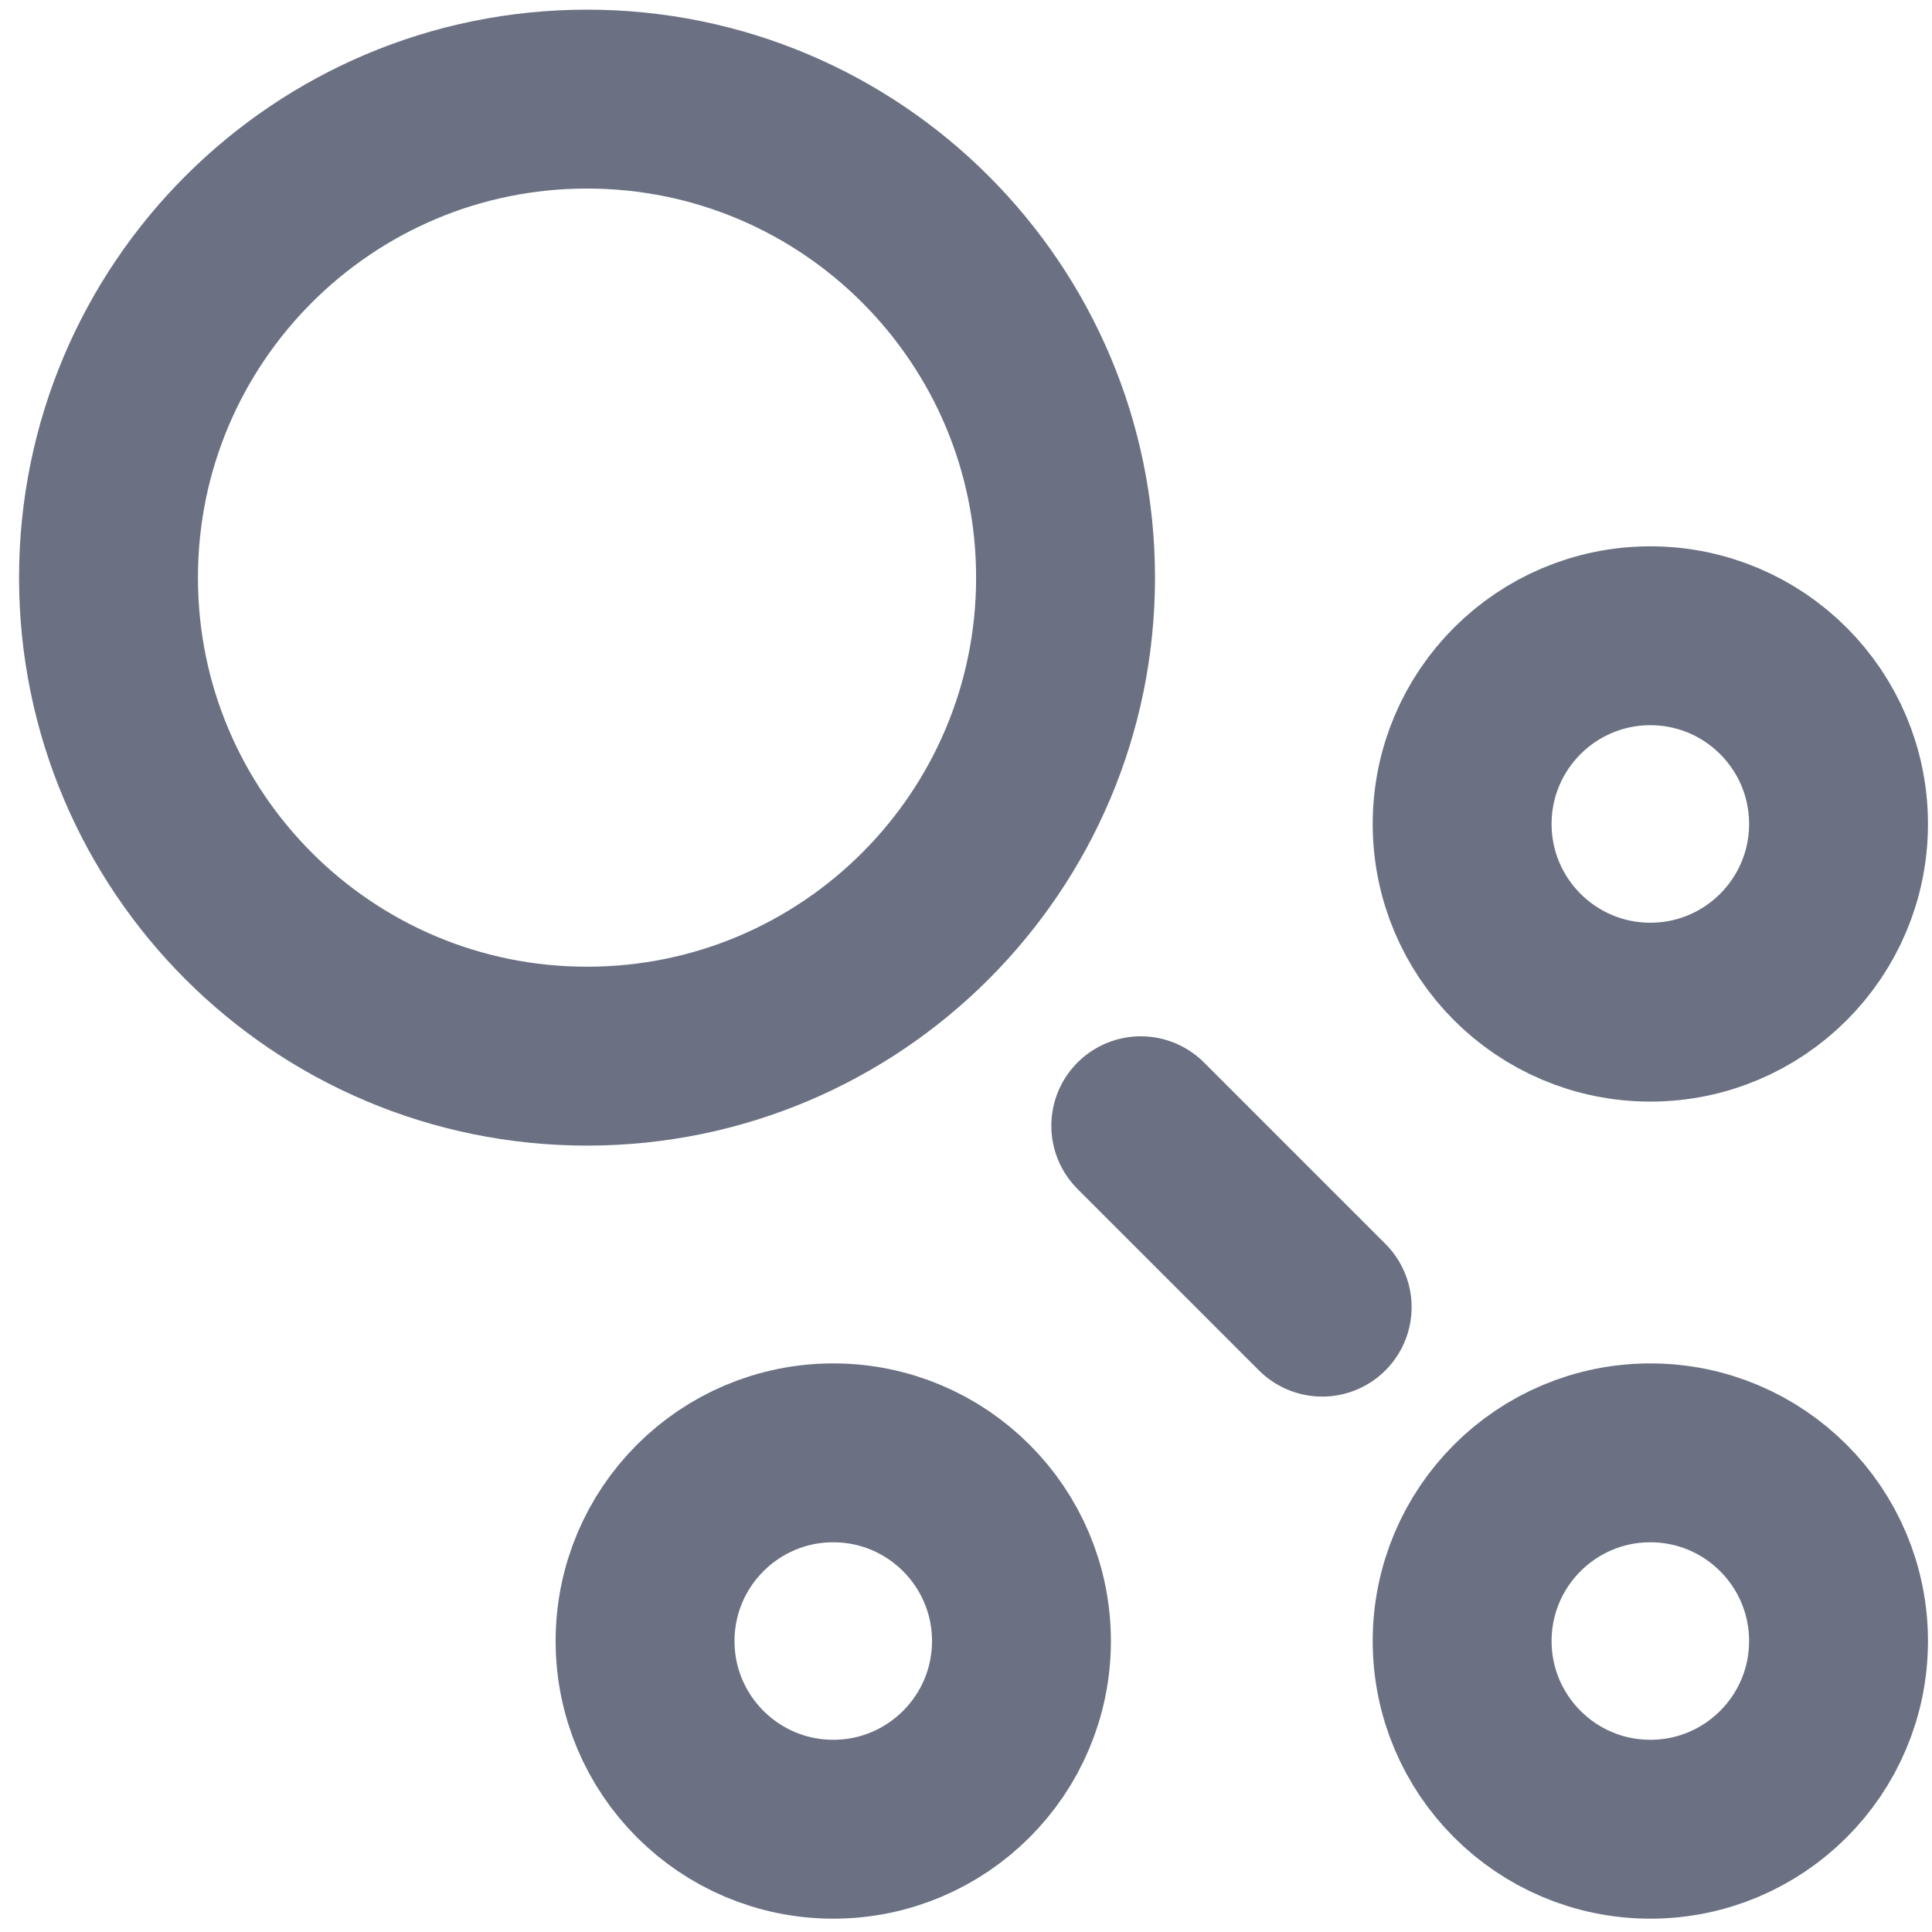
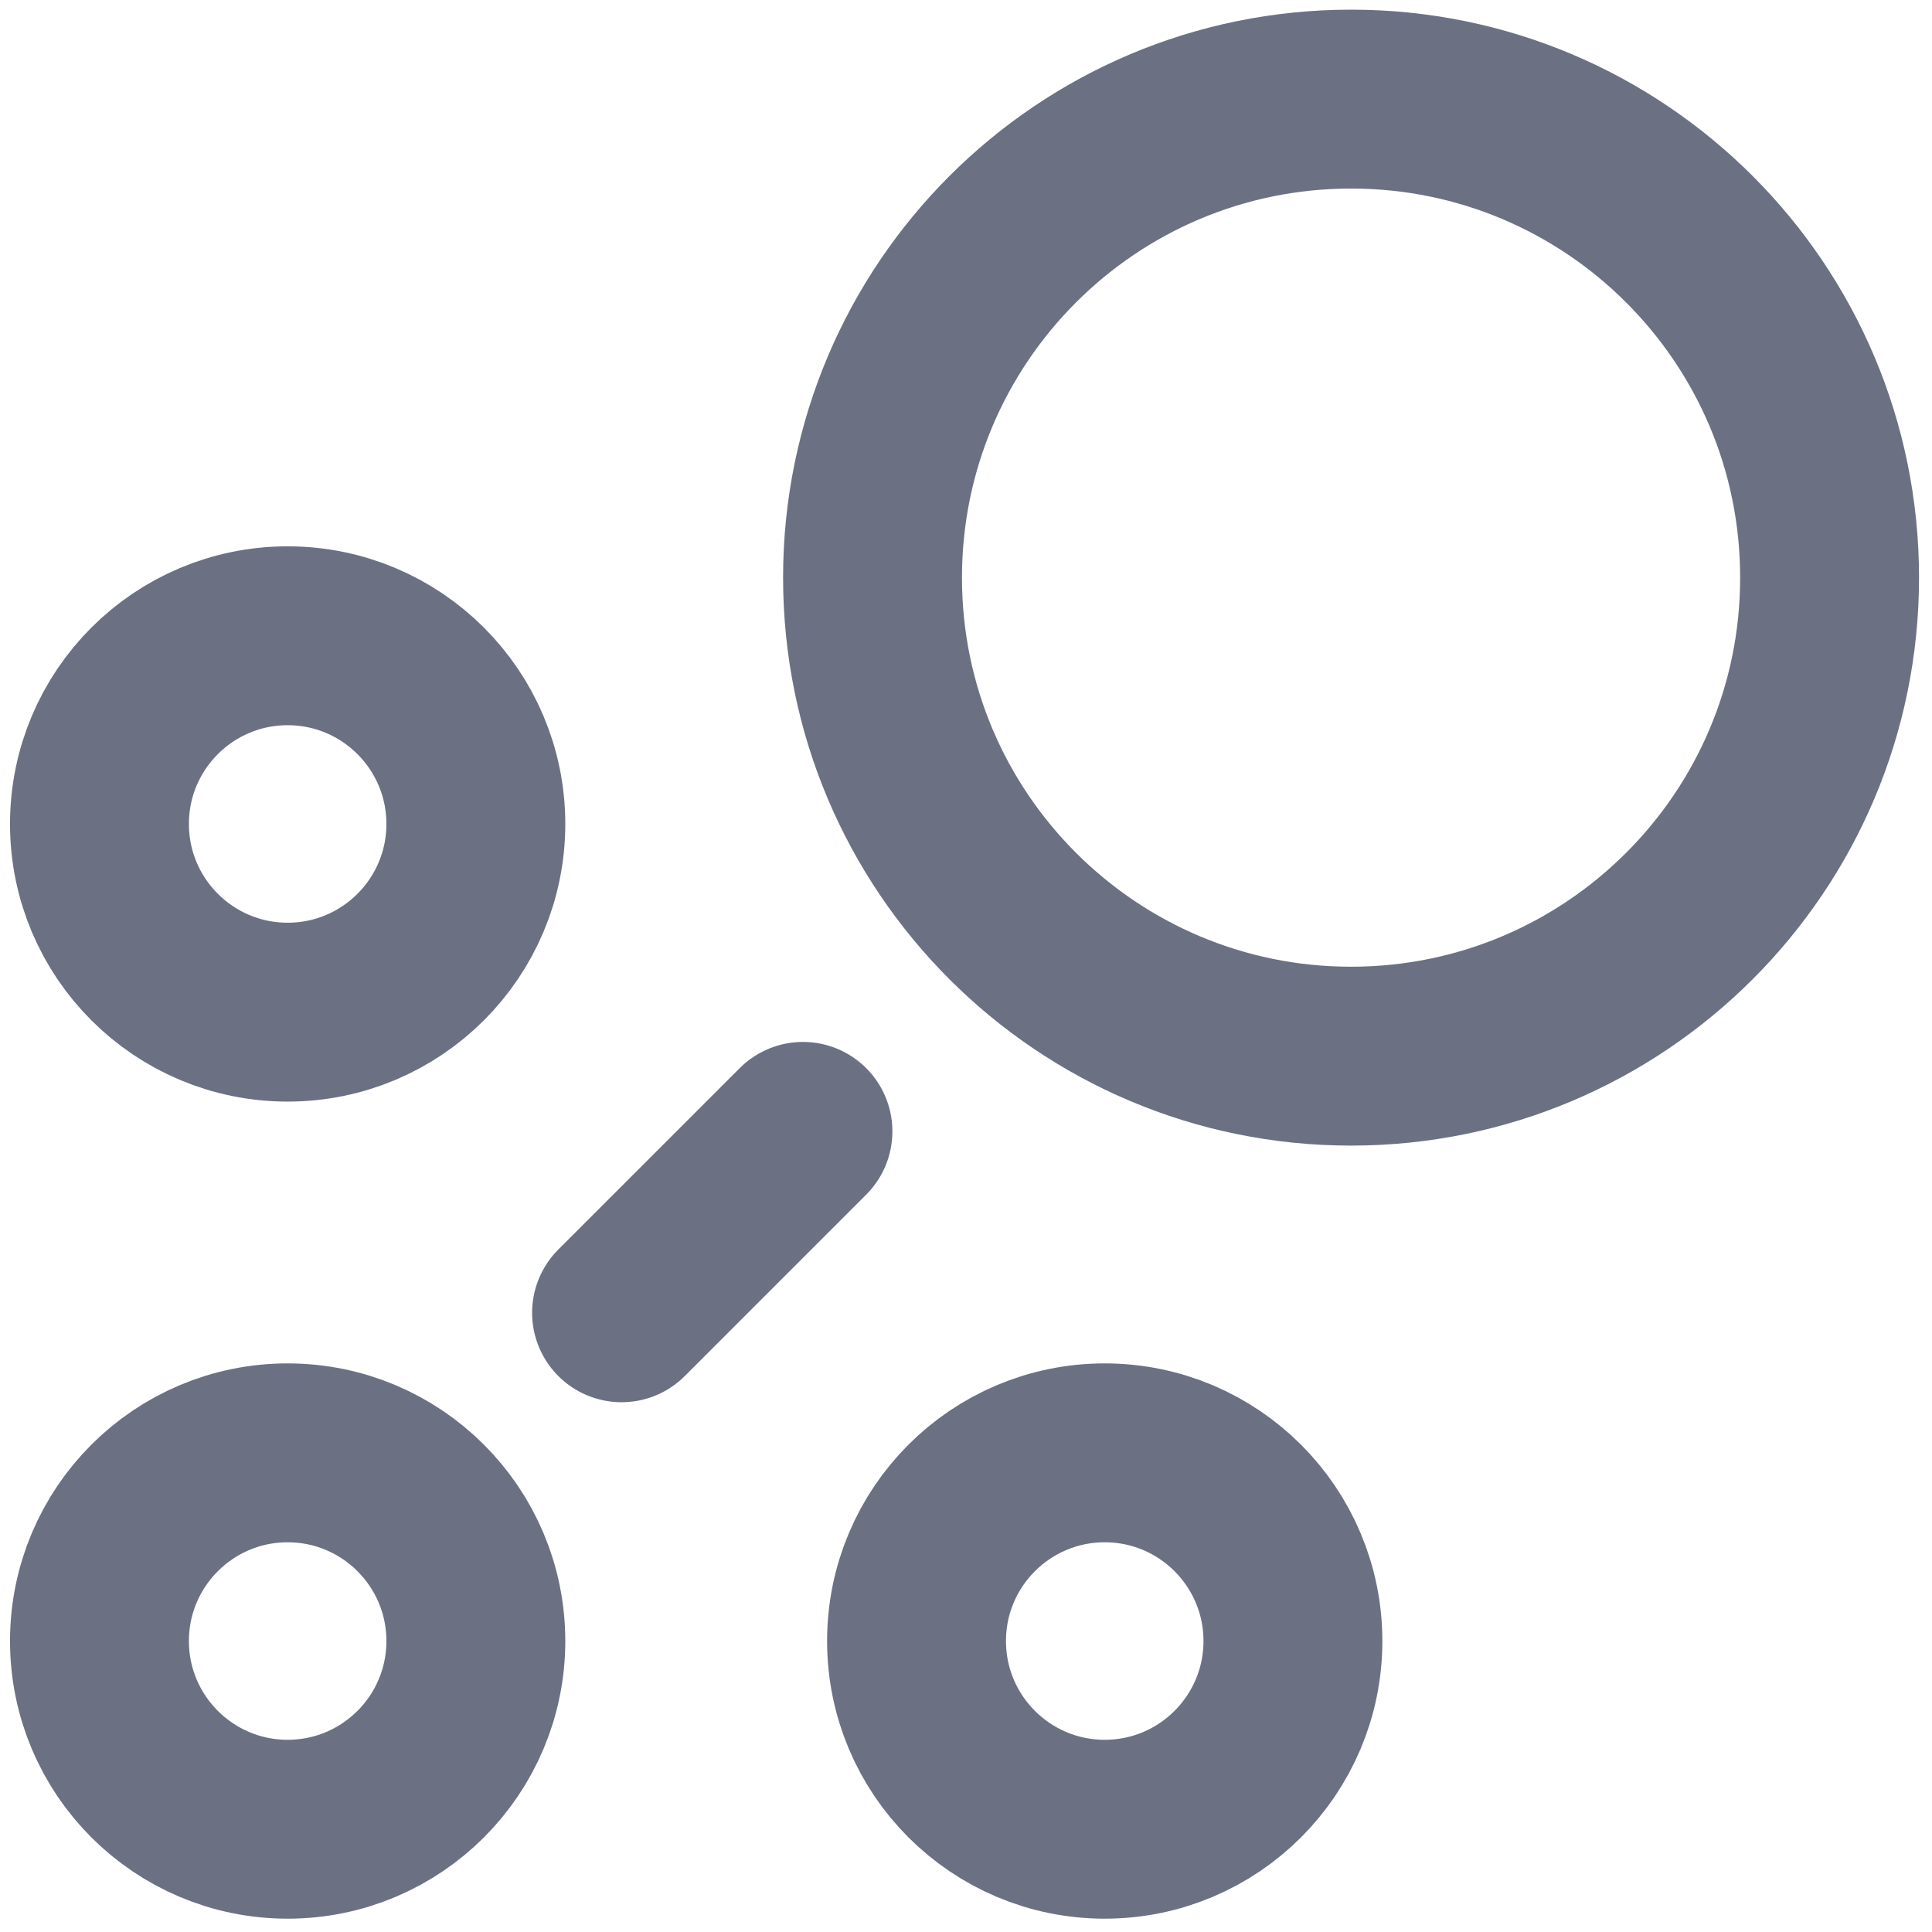
- <svg xmlns="http://www.w3.org/2000/svg" viewBox="0 0 216 216">
-   <line x1="127.54" y1="125.86" x2="147.82" y2="146.14" style="fill:none;stroke:#6b7183;stroke-linecap:round;stroke-linejoin:round;stroke-width:20px" />
-   <circle cx="184.51" cy="183.47" r="21.04" style="fill:none;stroke:#6b7183;stroke-linejoin:round;stroke-width:20px" />
-   <circle cx="93.16" cy="183.47" r="21.04" style="fill:none;stroke:#6b7183;stroke-linejoin:round;stroke-width:20px" />
-   <circle cx="184.51" cy="92.12" r="21.04" style="fill:none;stroke:#6b7183;stroke-linejoin:round;stroke-width:20px" />
-   <circle cx="65.63" cy="64.58" r="53.5" style="fill:none;stroke:#6b7183;stroke-linejoin:round;stroke-width:20px" />
+ <svg xmlns="http://www.w3.org/2000/svg" id="Layer_1" data-name="Layer 1" viewBox="0 0 216 216">
+   <defs>
+     <style>.cls-1,.cls-2{fill:none;stroke:#6b7183;stroke-linejoin:round;stroke-width:20px;}.cls-1{stroke-linecap:round;}</style>
+   </defs>
+   <line class="cls-1" x1="89.77" y1="126.49" x2="69.49" y2="146.77" />
+   <circle class="cls-2" cx="32.16" cy="183.47" r="21.04" />
+   <circle class="cls-2" cx="32.16" cy="92.12" r="21.04" />
+   <circle class="cls-2" cx="123.51" cy="183.47" r="21.04" />
+   <circle class="cls-2" cx="151.05" cy="64.58" r="53.5" />
</svg>
